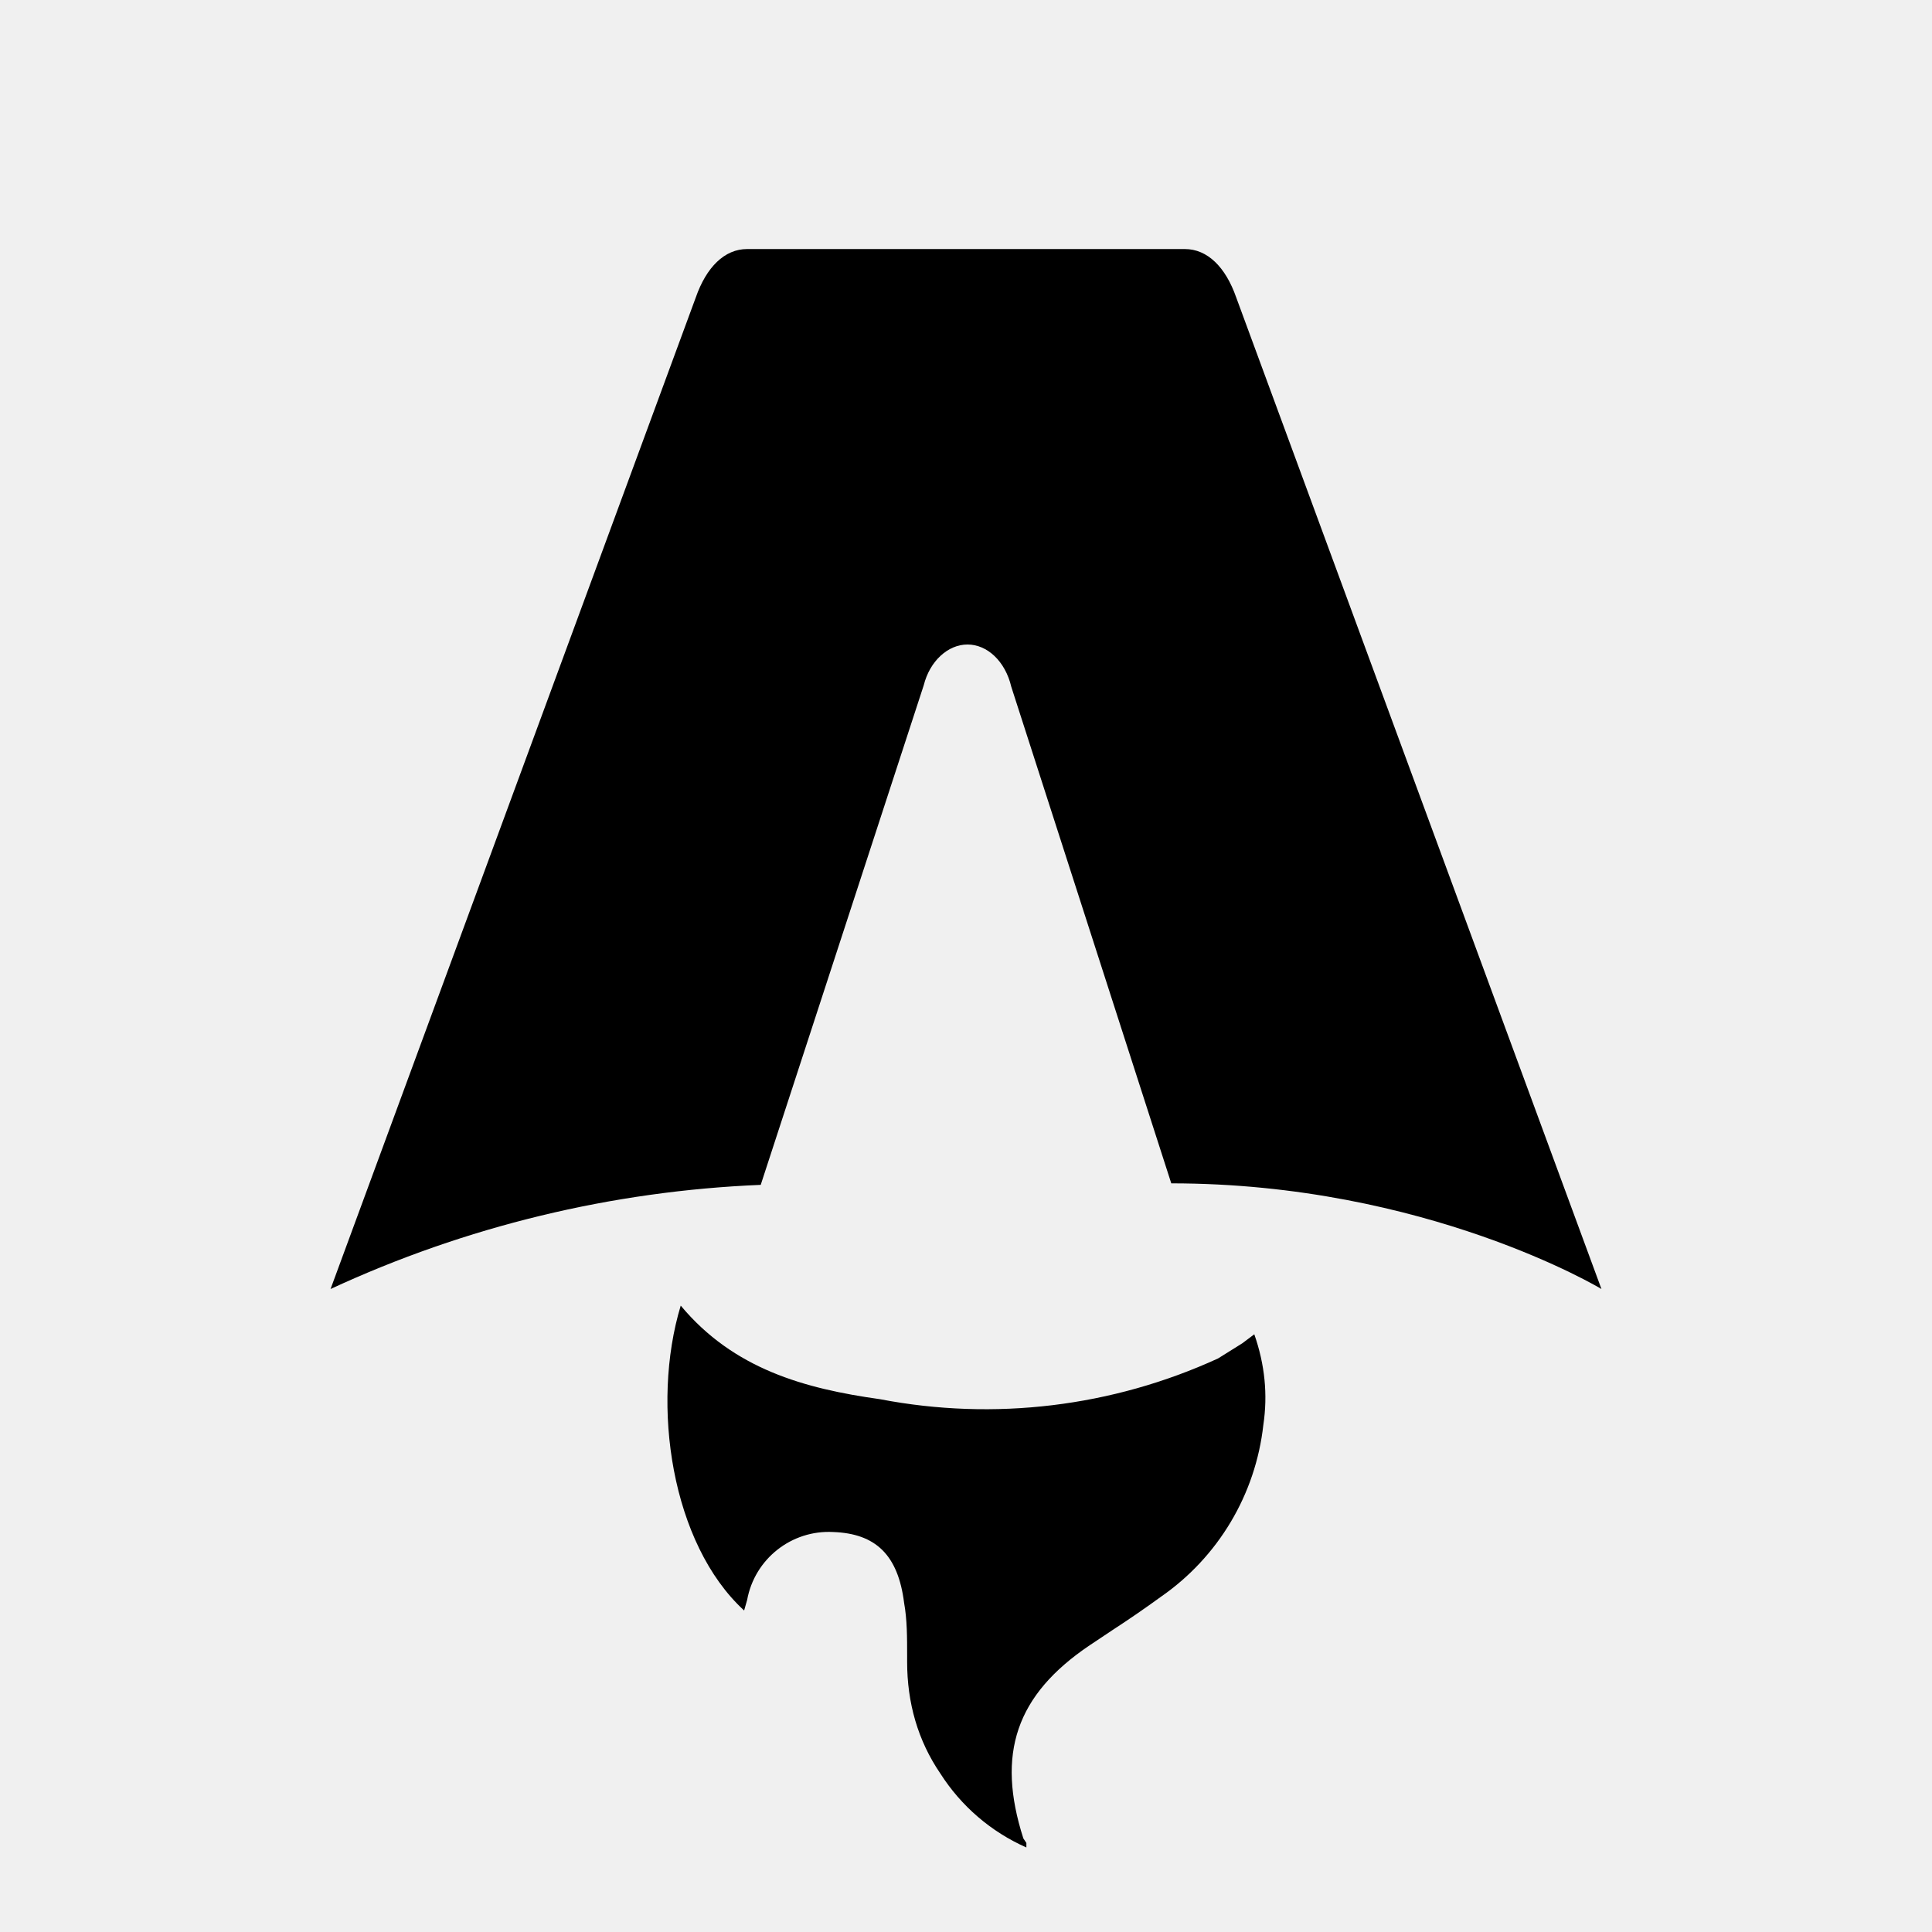
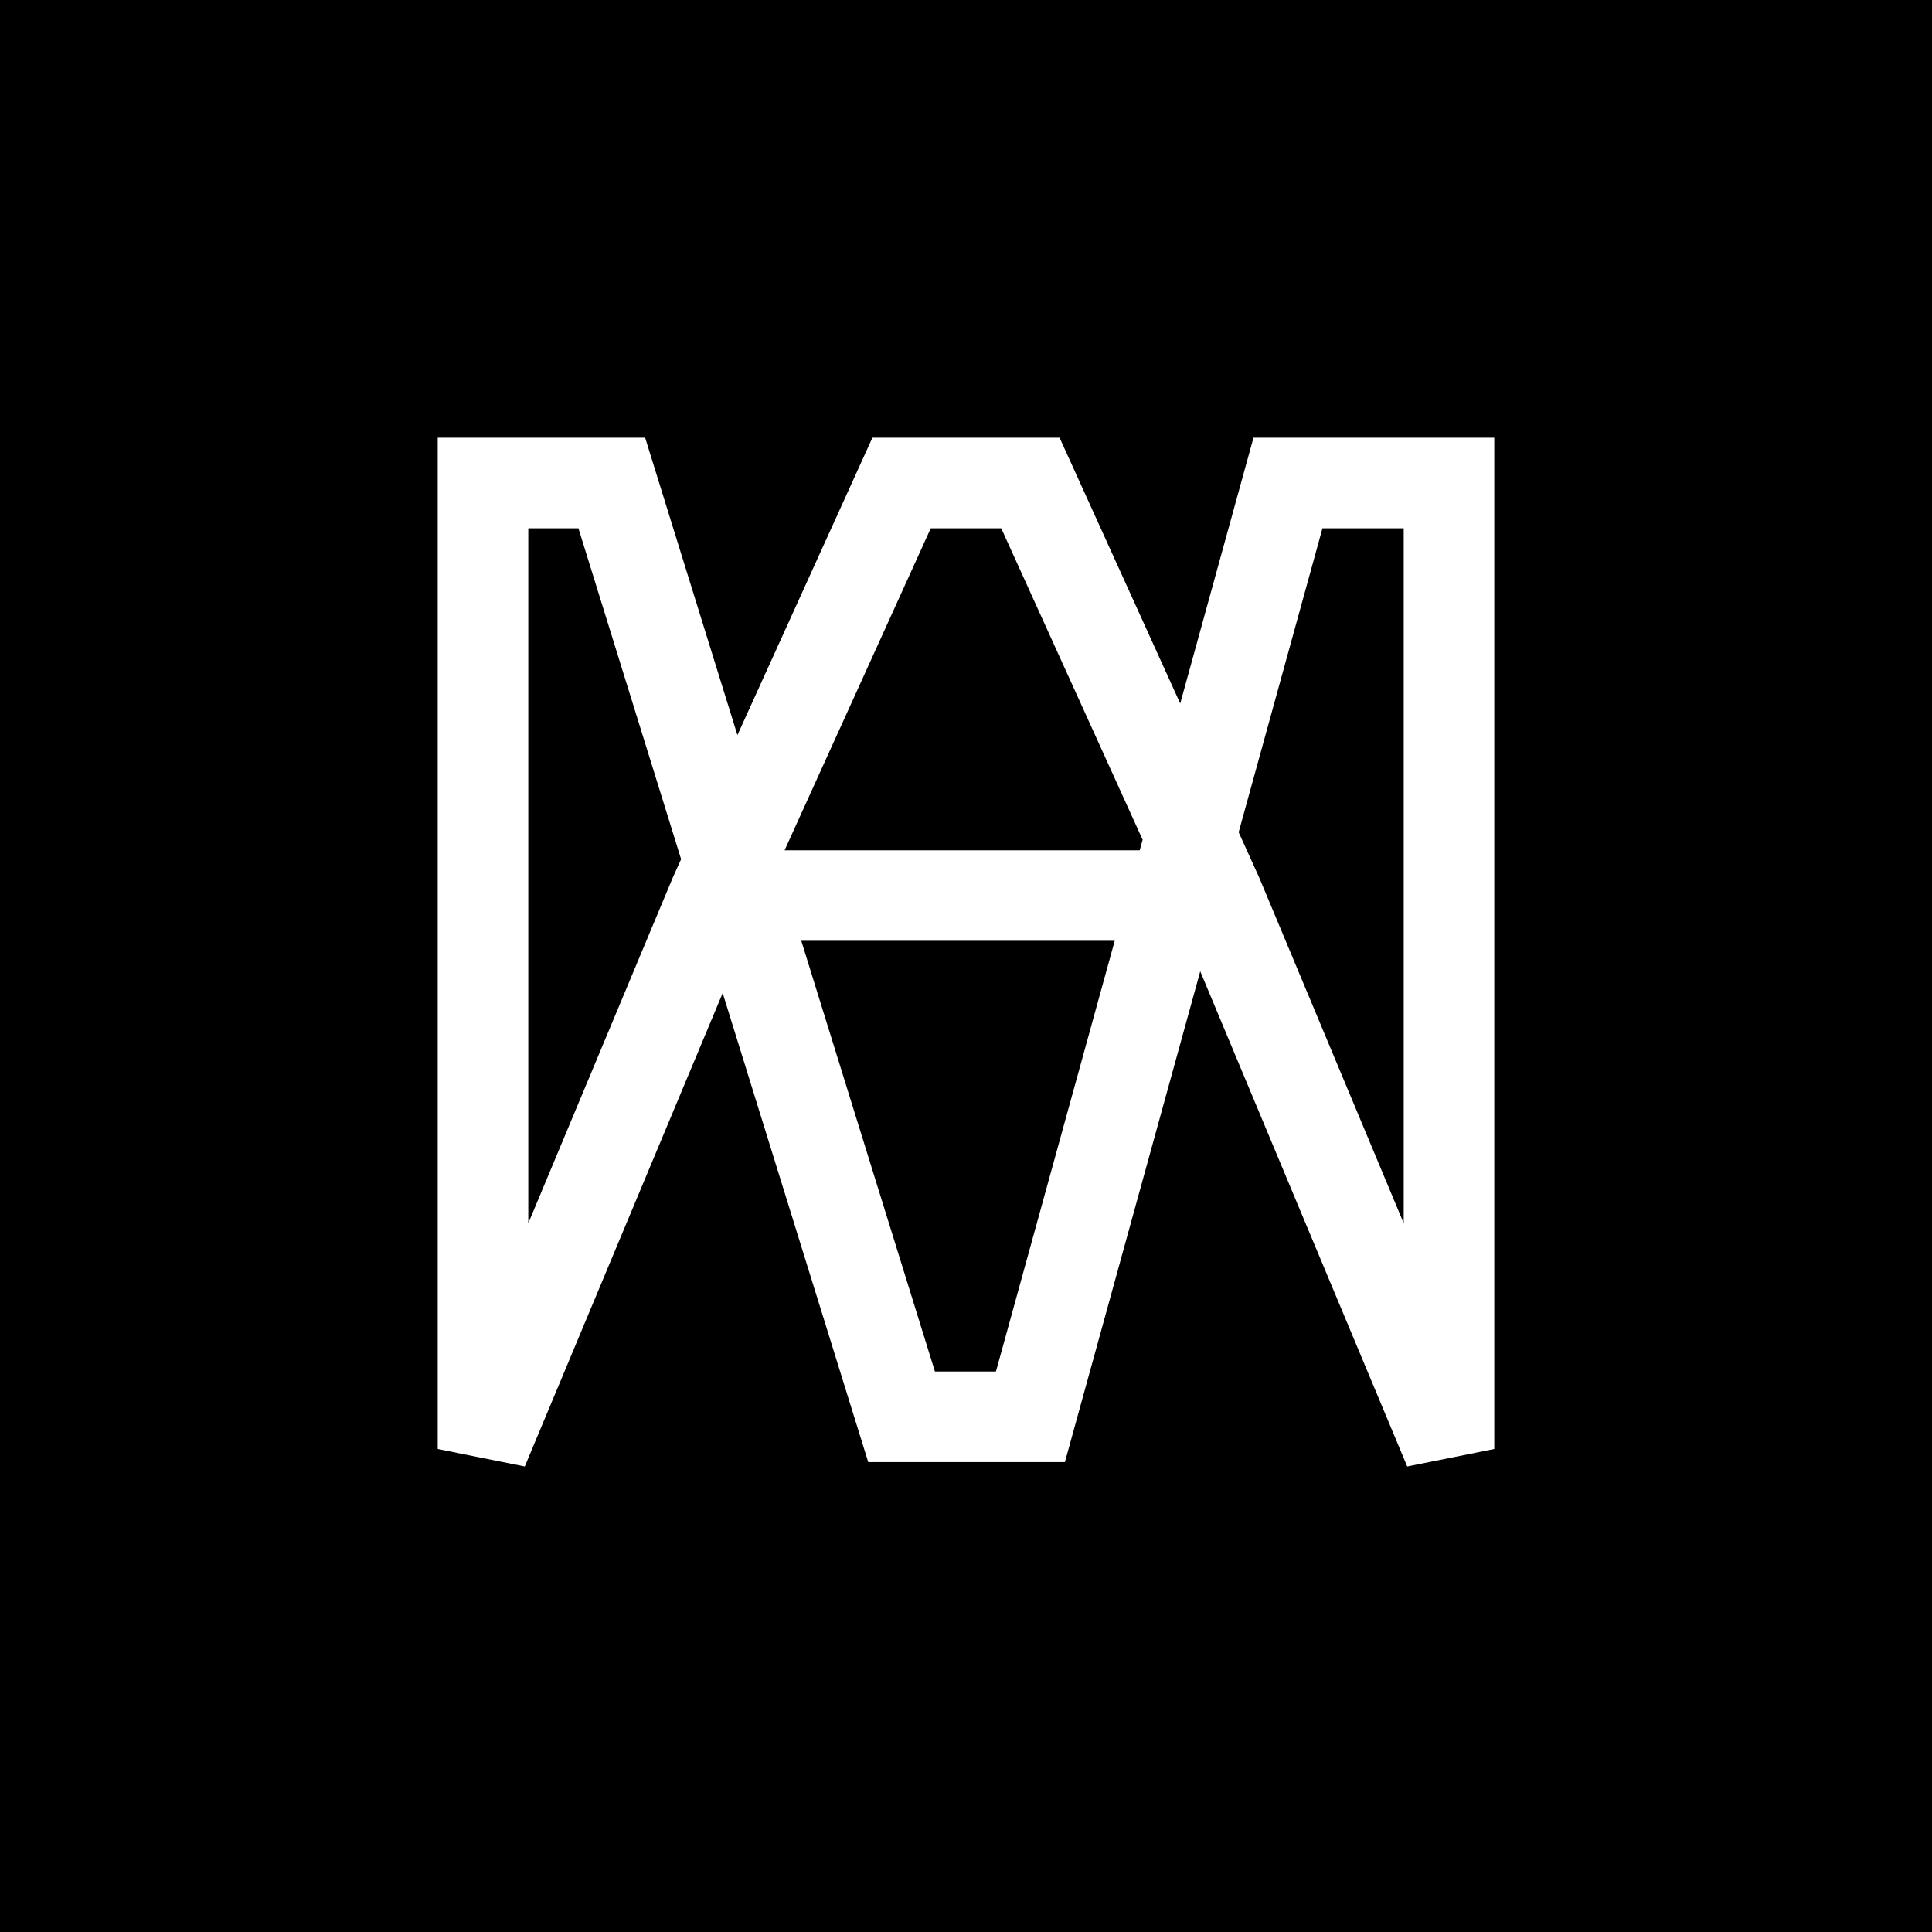
- <svg xmlns="http://www.w3.org/2000/svg" fill="none" viewBox="0 0 128 128">
-   <path d="M50.4 78.5a75.1 75.1 0 0 0-28.5 6.9l24.2-65.7c.7-2 1.9-3.2 3.4-3.2h29c1.5 0 2.7 1.2 3.4 3.2l24.2 65.7s-11.6-7-28.5-7L67 45.5c-.4-1.7-1.6-2.8-2.9-2.8-1.3 0-2.5 1.1-2.9 2.7L50.4 78.5Zm-1.1 28.2Zm-4.2-20.2c-2 6.6-.6 15.8 4.2 20.2a17.5 17.5 0 0 1 .2-.7 5.5 5.5 0 0 1 5.7-4.5c2.8.1 4.3 1.5 4.7 4.7.2 1.1.2 2.3.2 3.5v.4c0 2.7.7 5.2 2.2 7.4a13 13 0 0 0 5.7 4.9v-.3l-.2-.3c-1.8-5.6-.5-9.5 4.4-12.8l1.5-1a73 73 0 0 0 3.2-2.2 16 16 0 0 0 6.8-11.4c.3-2 .1-4-.6-6l-.8.6-1.6 1a37 37 0 0 1-22.4 2.7c-5-.7-9.7-2-13.2-6.2Z" />
-   <style>
-         path { fill: #000; }
-         @media (prefers-color-scheme: dark) {
-             path { fill: #FFF; }
-         }
-     </style>
+ <svg xmlns="http://www.w3.org/2000/svg" width="32" height="32" viewBox="0 0 32 32" fill="none">
+   <rect width="32" height="32" fill="black" />
+   <path d="M12.082 14.281L11.832 14.833L8 24V8H10.133L12.082 14.281ZM11.832 14.833H12.254M12.082 14.281L14.933 8H17.067L19.721 13.847M12.082 14.281L12.254 14.833M20.168 14.833L24 24V8H21.333L19.721 13.847L20.168 14.833ZM19.721 13.847L19.448 14.833M20.168 14.833H19.448M12.254 14.833H19.448M12.254 14.833L14.933 23.467H17.067L19.448 14.833" stroke-width="1.5" stroke="white" />
</svg>
